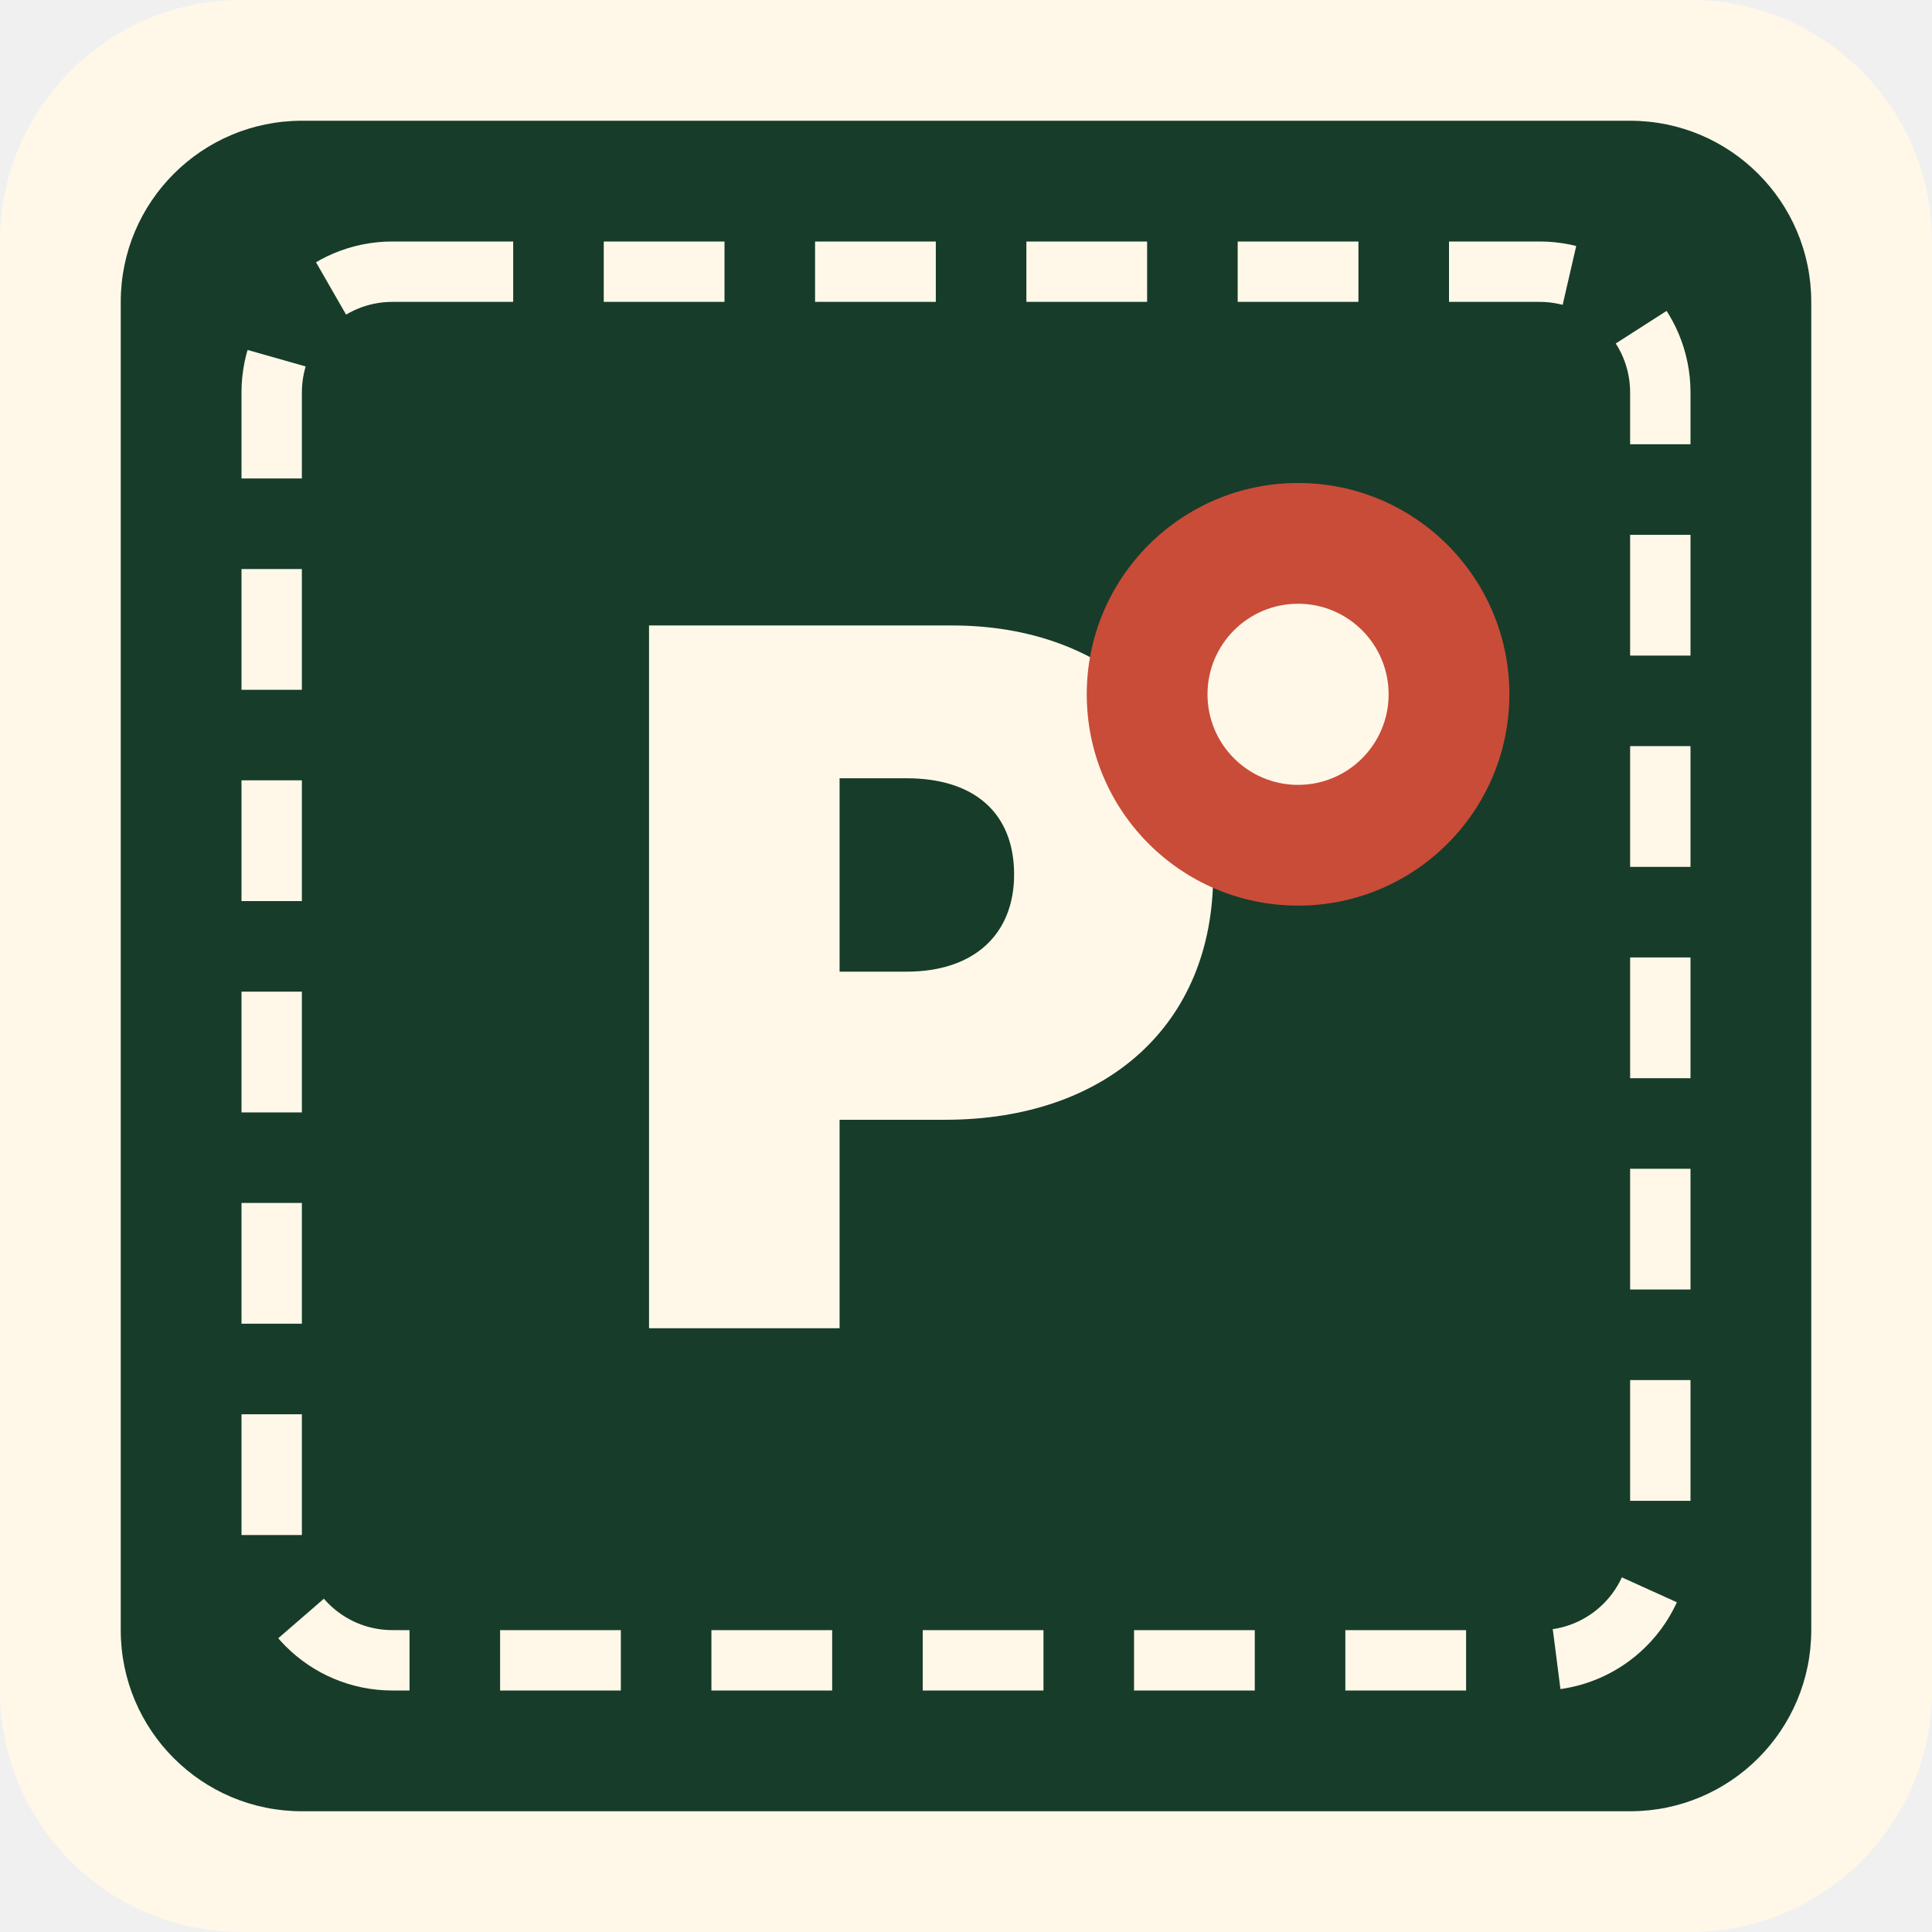
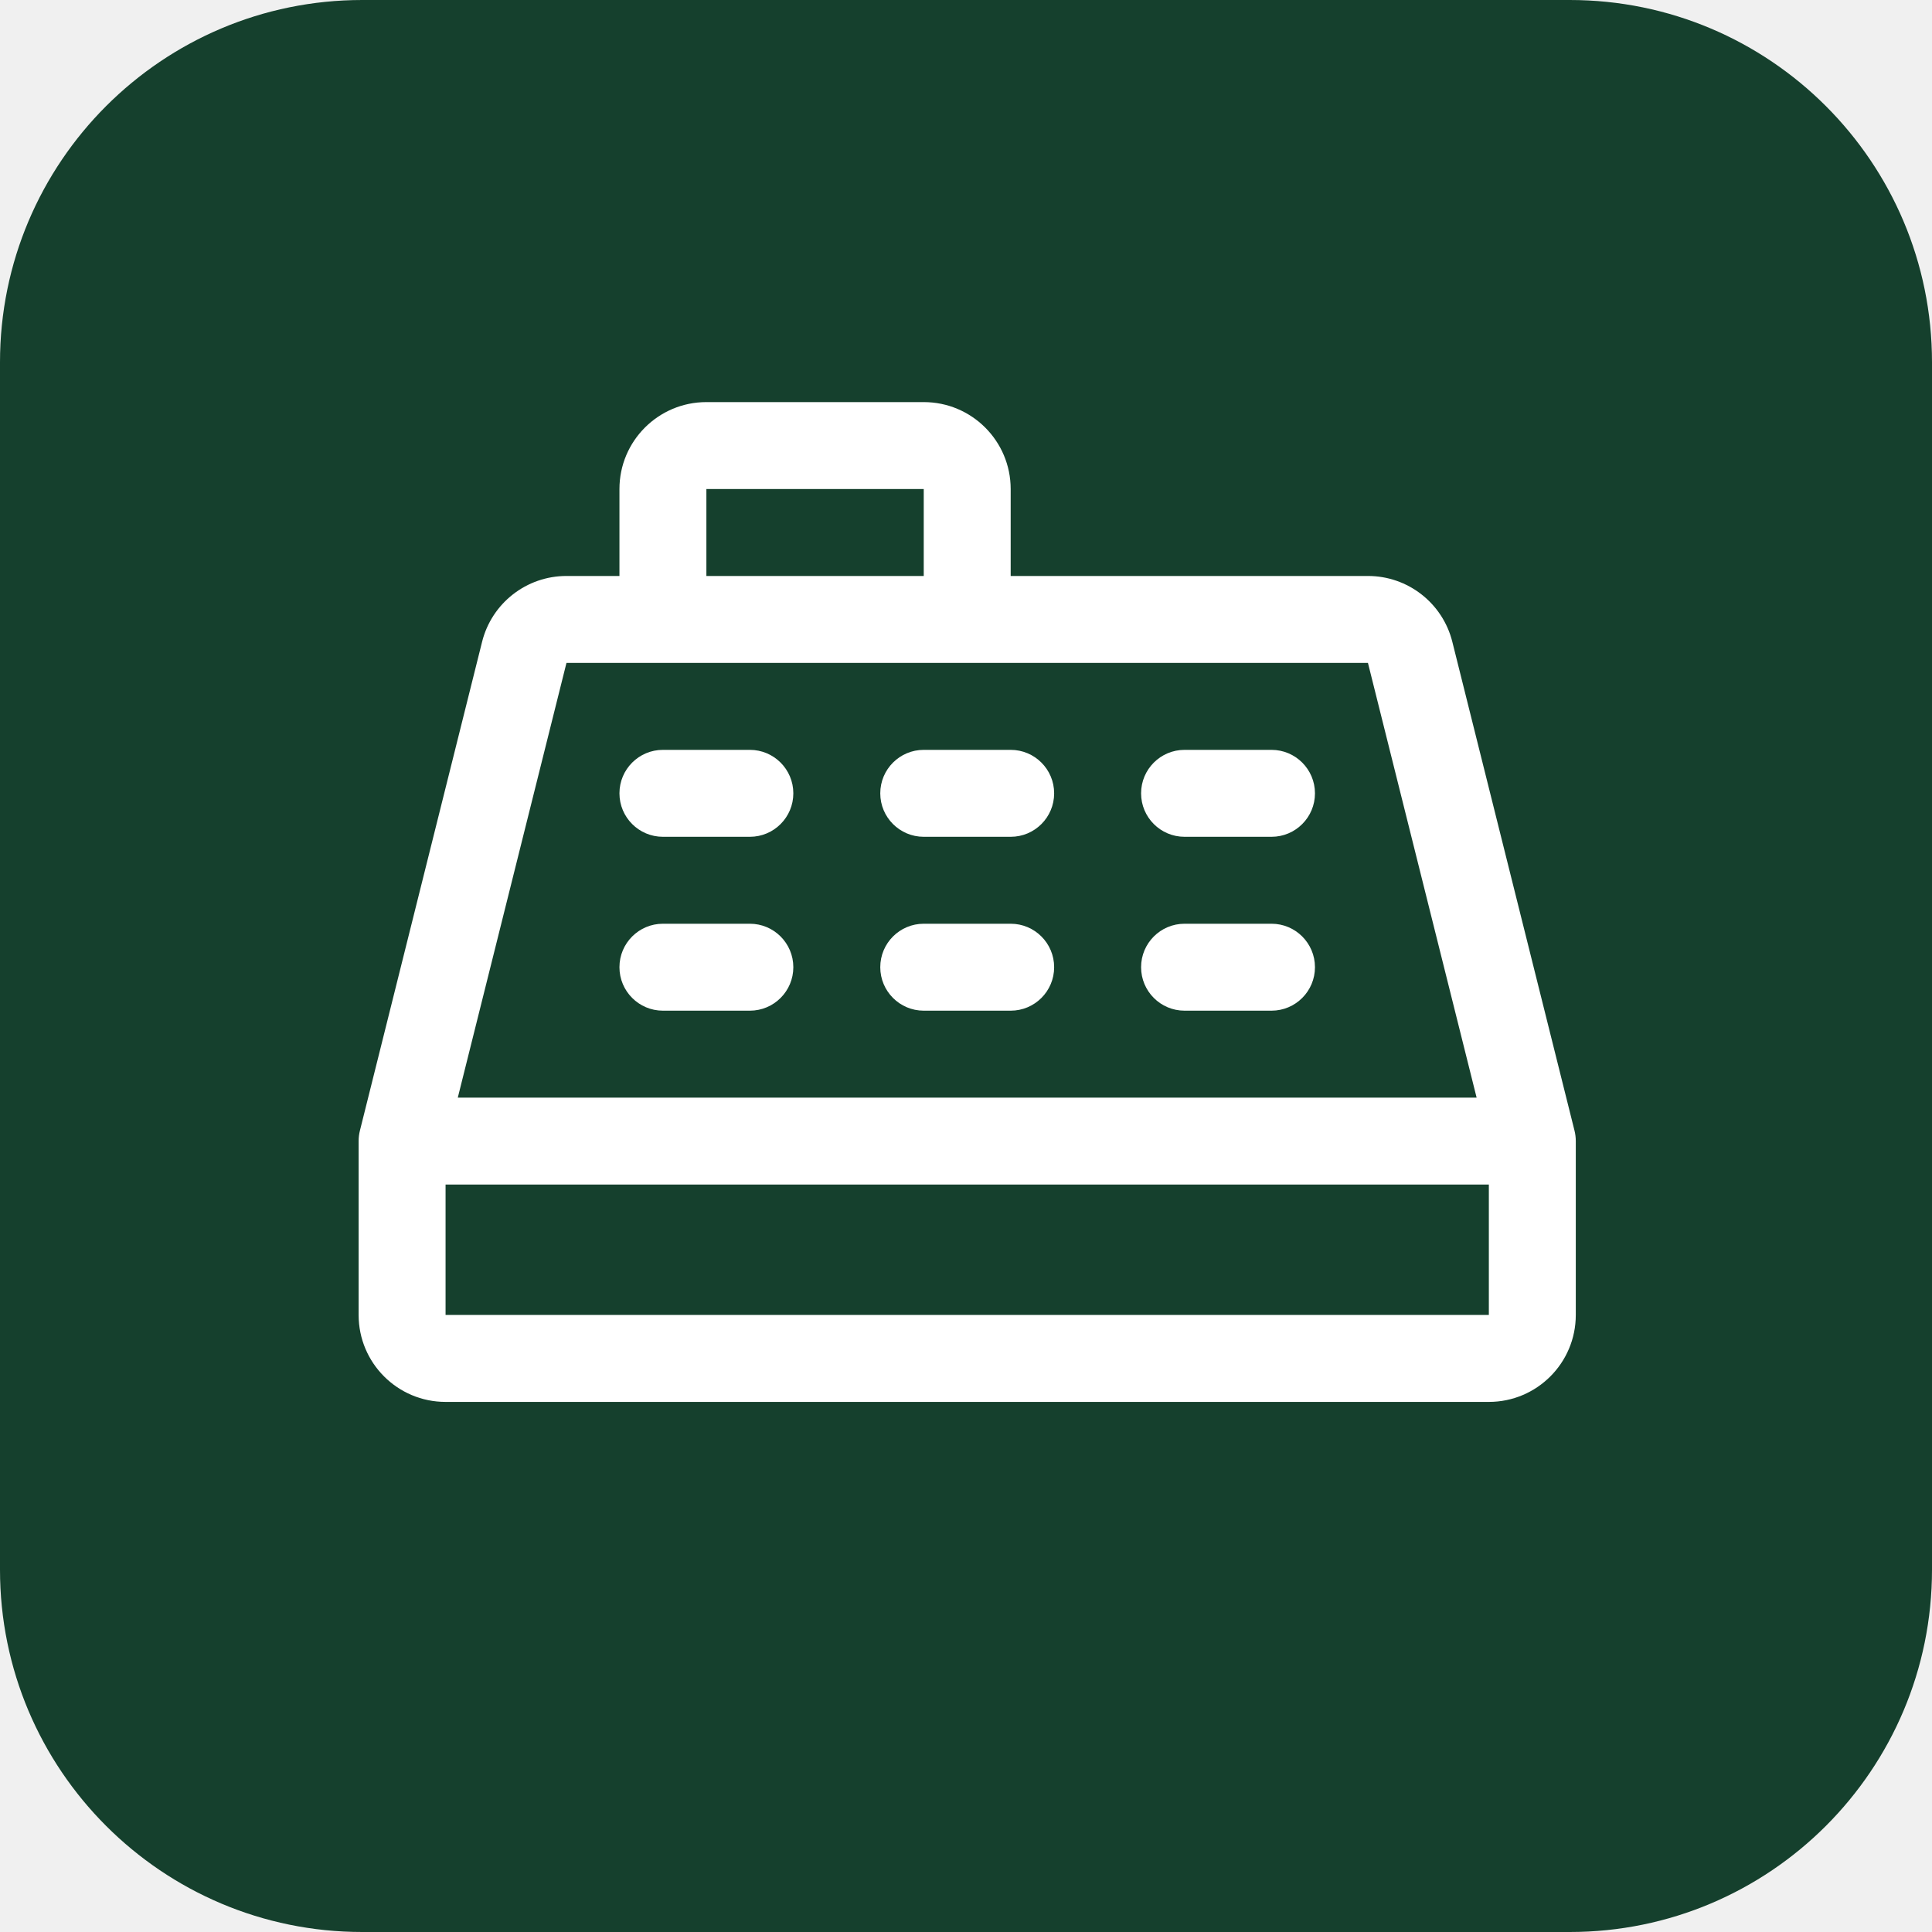
- <svg xmlns="http://www.w3.org/2000/svg" viewBox="0 0 32 32" width="32" height="32">
-   <rect width="32" height="32" rx="4" fill="#fff8e8" />
-   <rect x="2" y="2" width="28" height="28" rx="3" fill="#173c2a" />
-   <rect x="4.5" y="4.5" width="23" height="23" rx="2" fill="none" stroke="#fff8e8" stroke-width="1" stroke-dasharray="2 1.5" />
-   <text x="10" y="22" font-family="-apple-system, BlinkMacSystemFont, 'IBM Plex Mono', monospace" font-size="16" font-weight="900" fill="#fff8e8">P</text>
-   <circle cx="21.5" cy="11.5" r="3.5" fill="#c94c38" />
-   <circle cx="21.5" cy="11.5" r="1.5" fill="#fff8e8" />
+ <svg xmlns="http://www.w3.org/2000/svg" viewBox="0 0 256 256" width="32" height="32">
+   <rect width="256" height="256" rx="48" fill="#15402d" />
+   <g transform="translate(36 36) scale(0.72)">
+     <path d="M239.76,158.06,217.28,68.12A16,16,0,0,0,201.75,56H136V40a16,16,0,0,0-16-16H80A16,16,0,0,0,64,40V56H54.25A16,16,0,0,0,38.72,68.12L16.24,158.06A7.93,7.93,0,0,0,16,160v32a16,16,0,0,0,16,16H224a16,16,0,0,0,16-16V160A7.93,7.93,0,0,0,239.76,158.06ZM80,40h40V56H80ZM54.25,72h147.5l20,80H34.25ZM32,192V168H224v24ZM64,96a8,8,0,0,1,8-8H88a8,8,0,0,1,0,16H72A8,8,0,0,1,64,96Zm48,0a8,8,0,0,1,8-8h16a8,8,0,0,1,0,16H120A8,8,0,0,1,112,96Zm48,0a8,8,0,0,1,8-8h16a8,8,0,0,1,0,16H168A8,8,0,0,1,160,96ZM64,128a8,8,0,0,1,8-8H88a8,8,0,0,1,0,16H72A8,8,0,0,1,64,128Zm48,0a8,8,0,0,1,8-8h16a8,8,0,0,1,0,16H120A8,8,0,0,1,112,128Zm48,0a8,8,0,0,1,8-8h16a8,8,0,0,1,0,16H168A8,8,0,0,1,160,128Z" fill="#ffffff" />
+   </g>
</svg>
